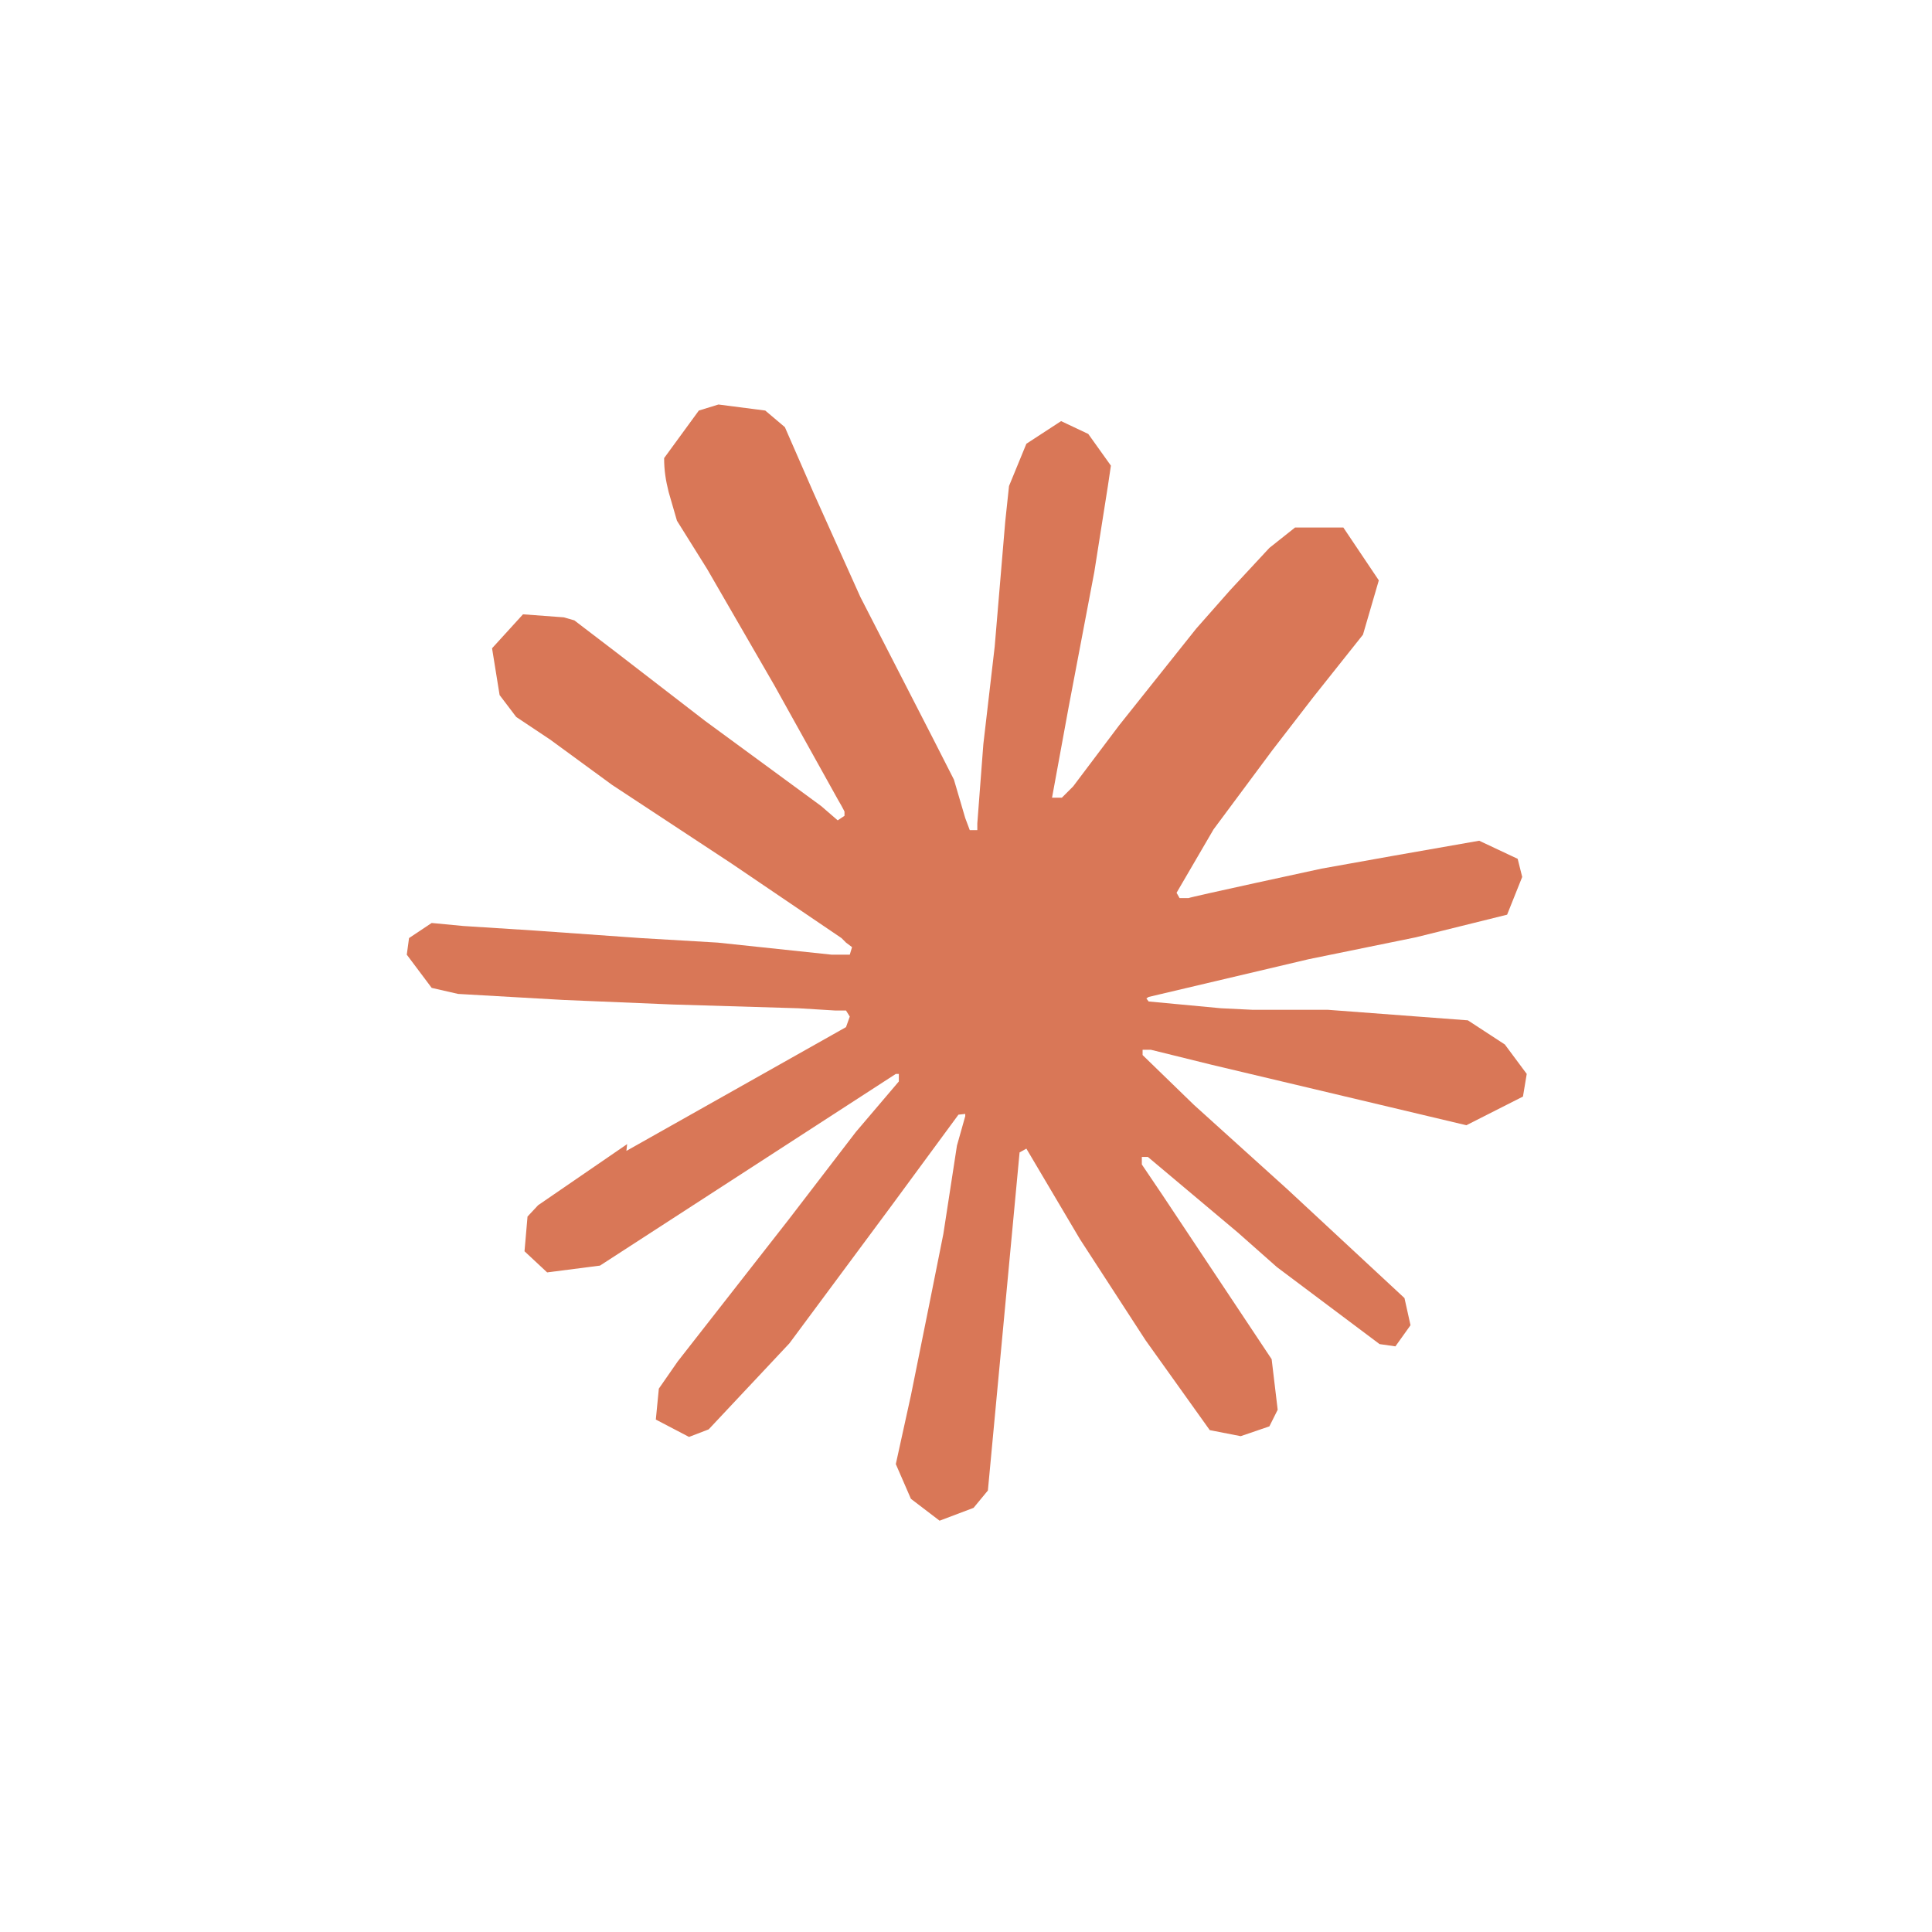
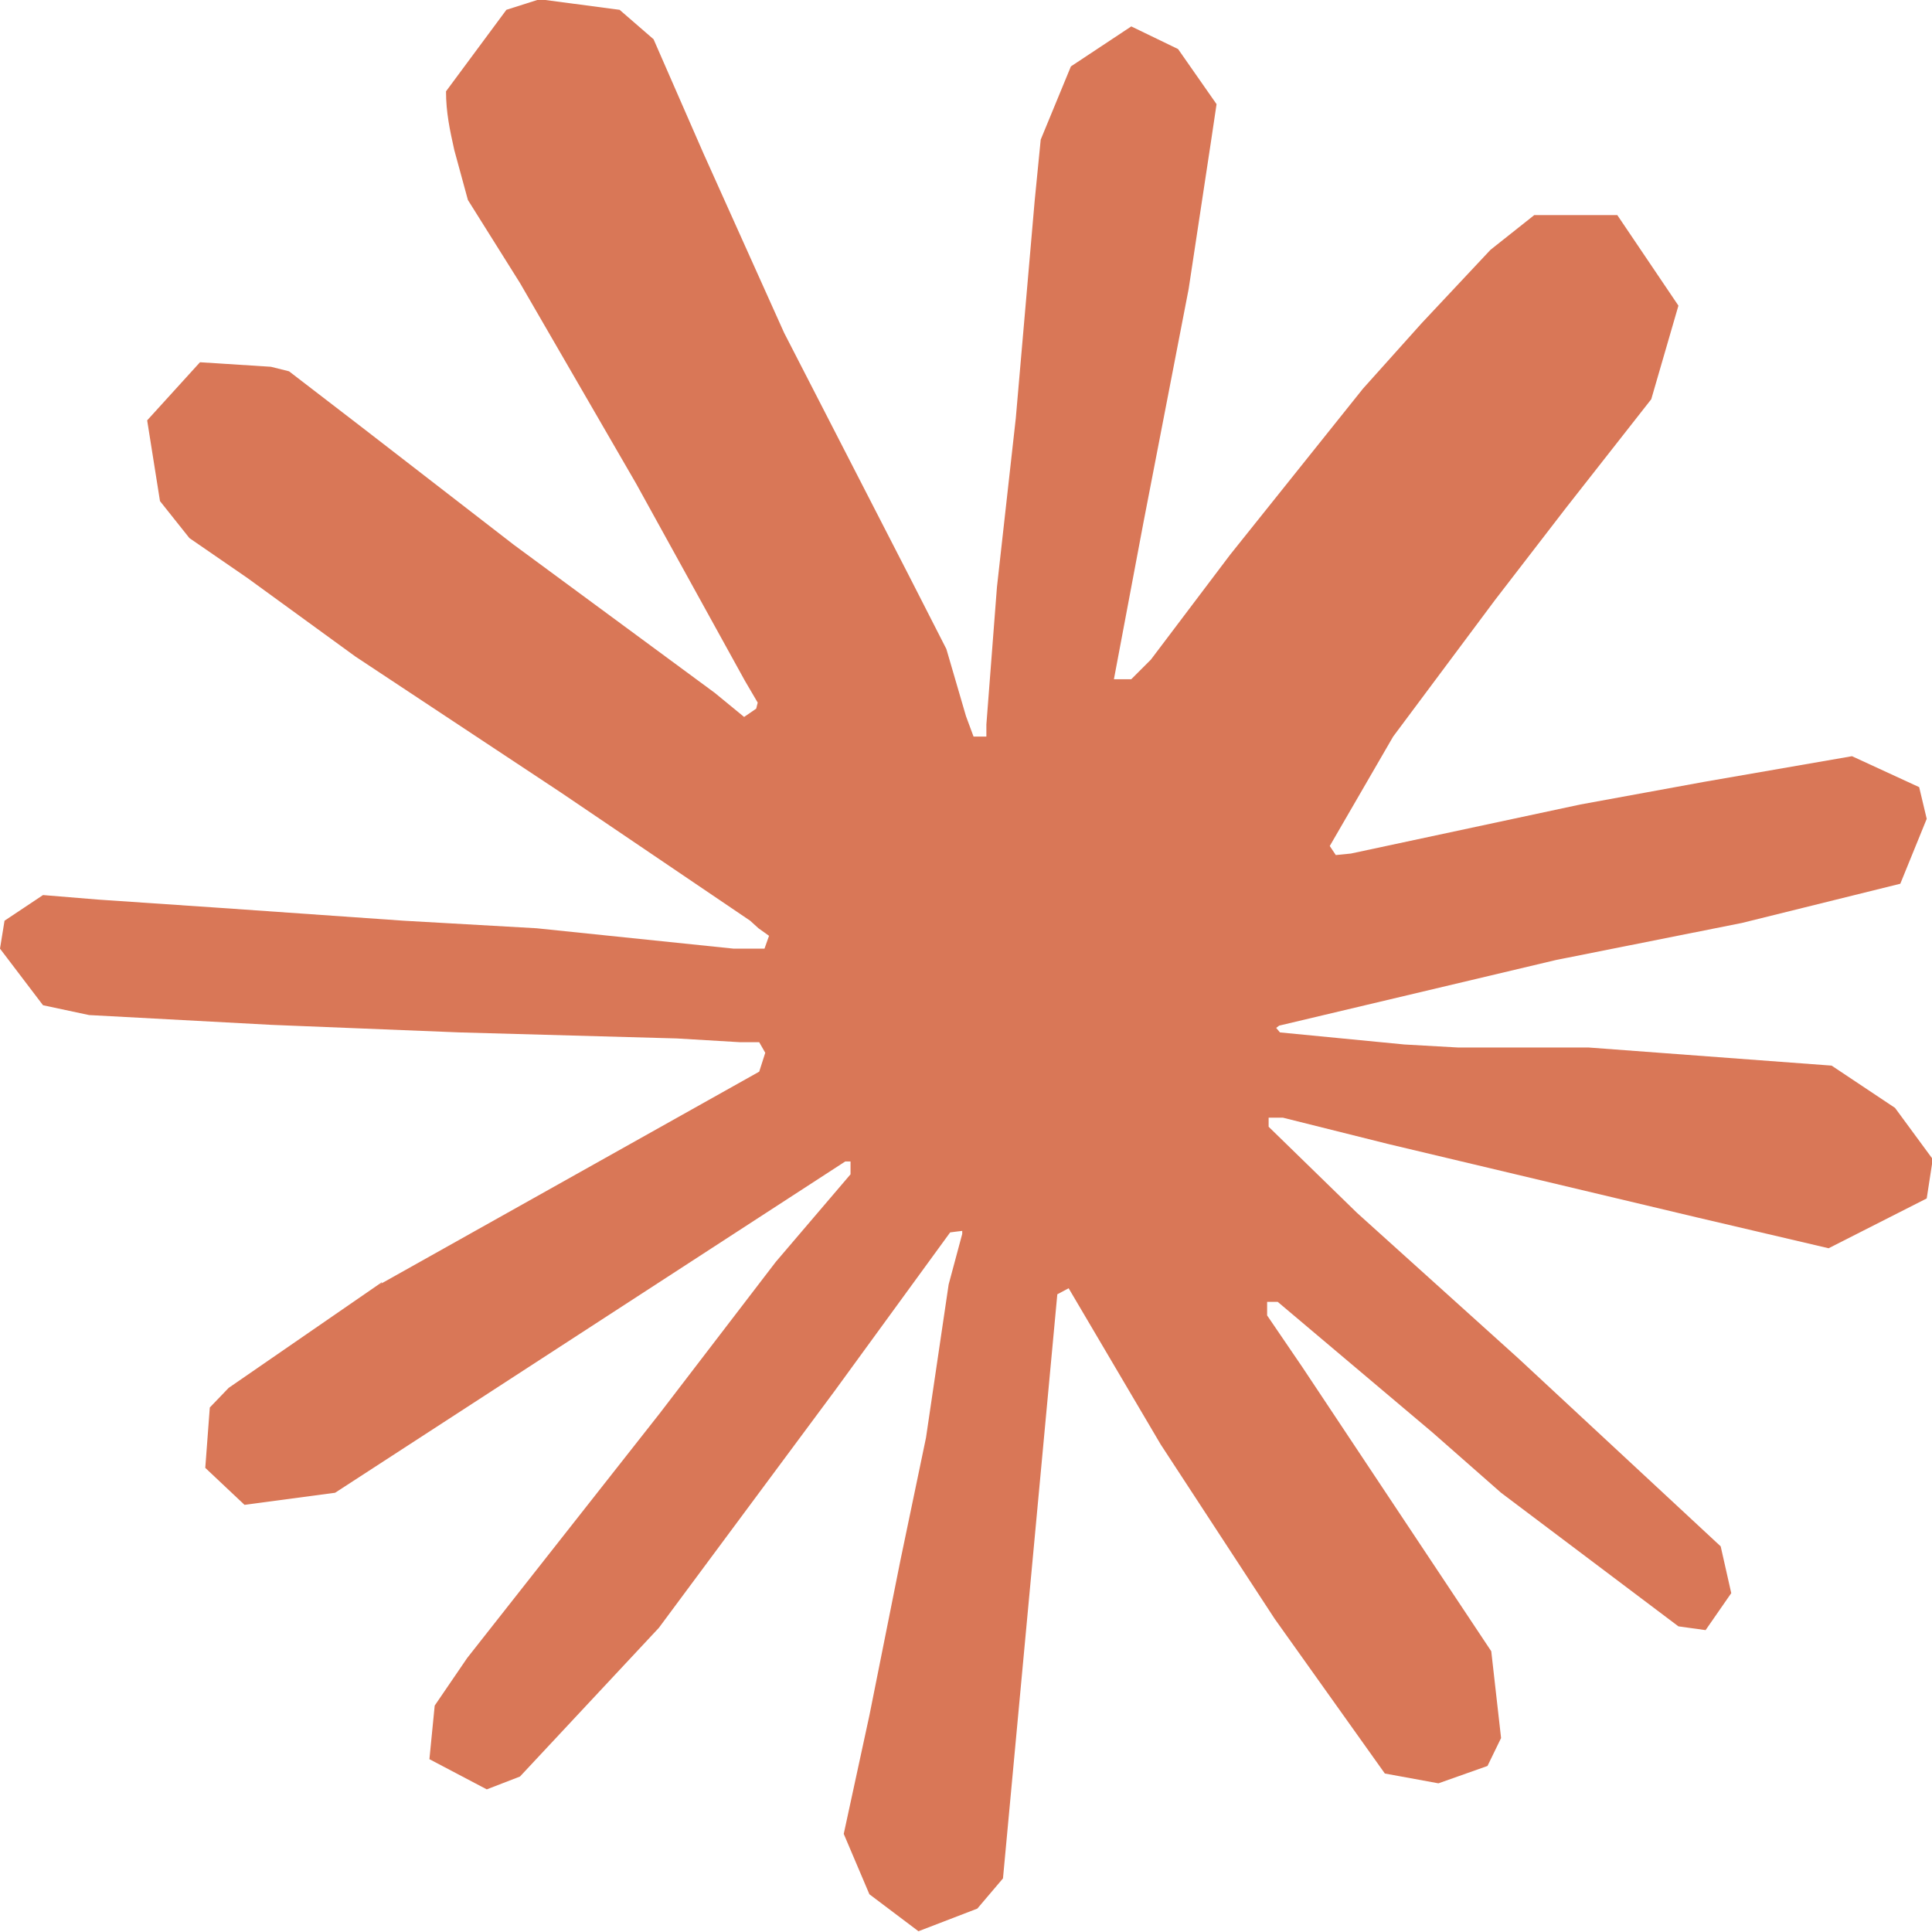
<svg xmlns="http://www.w3.org/2000/svg" id="katman_1" version="1.1" viewBox="0 0 256 256">
  <defs>
    <style>
      .st0 {
        fill: #d97757;
      }
    </style>
  </defs>
-   <path class="st0" d="M83,152.5l29.1-16.4.5-1.4-.5-.8h-1.4l-4.9-.3-16.7-.5-14.4-.6-14-.8-3.5-.8-3.3-4.4.3-2.2,3-2,4.2.4,9.4.6,14.1,1,10.2.6,15.1,1.6h2.4l.3-1-.8-.6-.6-.6-14.6-9.9-15.8-10.4-8.2-6-4.5-3-2.2-2.9-1-6.2,4.1-4.5,5.4.4,1.4.4,5.5,4.2,11.8,9.1,15.4,11.3,2.2,1.9.9-.6v-.5c.1,0-.9-1.7-.9-1.7l-8.4-15.1-8.9-15.4-4-6.4-1.1-3.8c-.4-1.6-.6-2.9-.6-4.5l4.6-6.3,2.6-.8,6.2.8,2.6,2.2,3.8,8.7,6.2,13.8,9.6,18.7,2.8,5.5,1.5,5.1.6,1.6h1v-.9l.8-10.5,1.5-12.9,1.4-16.6.5-4.7,2.3-5.6,4.6-3,3.6,1.7,3,4.2-.4,2.7-1.8,11.4-3.4,17.9-2.2,12h1.3l1.5-1.5,6.1-8.1,10.2-12.8,4.5-5.1,5.2-5.6,3.4-2.7h6.4l4.7,7-2.1,7.2-6.6,8.3-5.4,7-7.8,10.5-4.9,8.4.4.7h1.2c0-.1,17.6-3.9,17.6-3.9l9.5-1.7,11.4-2,5.1,2.4.6,2.4-2,5-12.1,3-14.2,2.9-21.2,5-.3.2.3.4,9.6.9,4.1.2h10l18.6,1.4,4.9,3.2,2.9,3.9-.5,3-7.5,3.8-10.1-2.4-23.6-5.6-8.1-2h-1.1v.7l6.8,6.6,12.4,11.2,15.5,14.4.8,3.6-2,2.8-2.1-.3-13.6-10.2-5.2-4.6-11.9-10h-.8v1l2.7,4,14.5,21.8.8,6.7-1.1,2.2-3.8,1.3-4.1-.8-8.5-11.9-8.7-13.4-7.1-12-.9.5-4.2,44.8-1.9,2.3-4.5,1.7-3.8-2.9-2-4.6,2-9.1,2.4-11.9,1.9-9.5,1.8-11.7,1.1-3.9v-.3c0,0-.9.1-.9.1l-8.9,12.1-13.5,18.2-10.7,11.4-2.6,1-4.4-2.3.4-4.1,2.5-3.6,14.7-18.8,8.9-11.6,5.7-6.7v-1h-.4l-39.2,25.4-7,.9-3-2.8.4-4.6,1.4-1.5,11.8-8.1h0s0,0,0,0Z" shape-rendering="optimizeQuality" />
+   <path class="st0" d="M50.3,170.2l50.3-28.2.8-2.5-.8-1.4h-2.5l-8.4-.5-28.8-.8-24.9-1-24.2-1.3-6.1-1.3L0,125.7l.6-3.7,5.1-3.4,7.3.6,16.2,1.1,24.3,1.7,17.6,1,26.1,2.7h4.1l.6-1.7-1.4-1-1.1-1-25.1-17-27.2-18-14.3-10.4-7.7-5.3-3.9-4.9-1.7-10.7,7-7.7,9.4.6,2.4.6,9.5,7.3,20.3,15.7,26.6,19.6,3.9,3.2,1.6-1.1.2-.8-1.7-2.9-14.4-26.1-15.4-26.6-6.9-11-1.8-6.6c-.6-2.7-1.1-5-1.1-7.8l8-10.8,4.4-1.4,10.6,1.4,4.5,3.9,6.6,15.1,10.7,23.8,16.6,32.3,4.9,9.6,2.6,8.9,1,2.7h1.7v-1.6l1.4-18.2,2.5-22.4,2.5-28.8.8-8.1,4-9.7,8-5.3,6.2,3,5.1,7.3-.7,4.7-3,19.8-6,31-3.9,20.7h2.3l2.6-2.6,10.5-13.9,17.6-22,7.8-8.7,9.1-9.7,5.8-4.6h11l8.1,12-3.6,12.4-11.3,14.4-9.4,12.2-13.5,18.1-8.4,14.5.8,1.2,2-.2,30.4-6.5,16.4-3,19.6-3.4,8.9,4.1,1,4.2-3.5,8.6-21,5.2-24.6,4.9-36.7,8.7-.4.3.5.6,16.5,1.6,7.1.4h17.3l32.2,2.4,8.4,5.6,5,6.8-.8,5.2-13,6.6-17.5-4.1-40.8-9.7-14-3.5h-1.9v1.2l11.7,11.4,21.4,19.3,26.8,24.9,1.4,6.2-3.4,4.9-3.6-.5-23.5-17.7-9.1-8-20.5-17.3h-1.4v1.8l4.7,6.9,25,37.6,1.3,11.5-1.8,3.7-6.5,2.3-7.1-1.3-14.6-20.5-15.1-23.1-12.2-20.7-1.5.8-7.2,77.4-3.4,4-7.8,3-6.5-4.9-3.4-8,3.4-15.7,4.1-20.5,3.4-16.3,3-20.3,1.8-6.7v-.4c-.1,0-1.6.2-1.6.2l-15.3,21-23.3,31.4-18.4,19.7-4.4,1.7-7.6-4,.7-7.1,4.3-6.3,25.5-32.4,15.4-20.1,9.9-11.6v-1.7h-.7l-67.6,43.9-12,1.6-5.2-4.9.6-8,2.5-2.6,20.3-14h0c0,0,0,.1,0,.1Z" shape-rendering="optimizeQuality" />
</svg>
